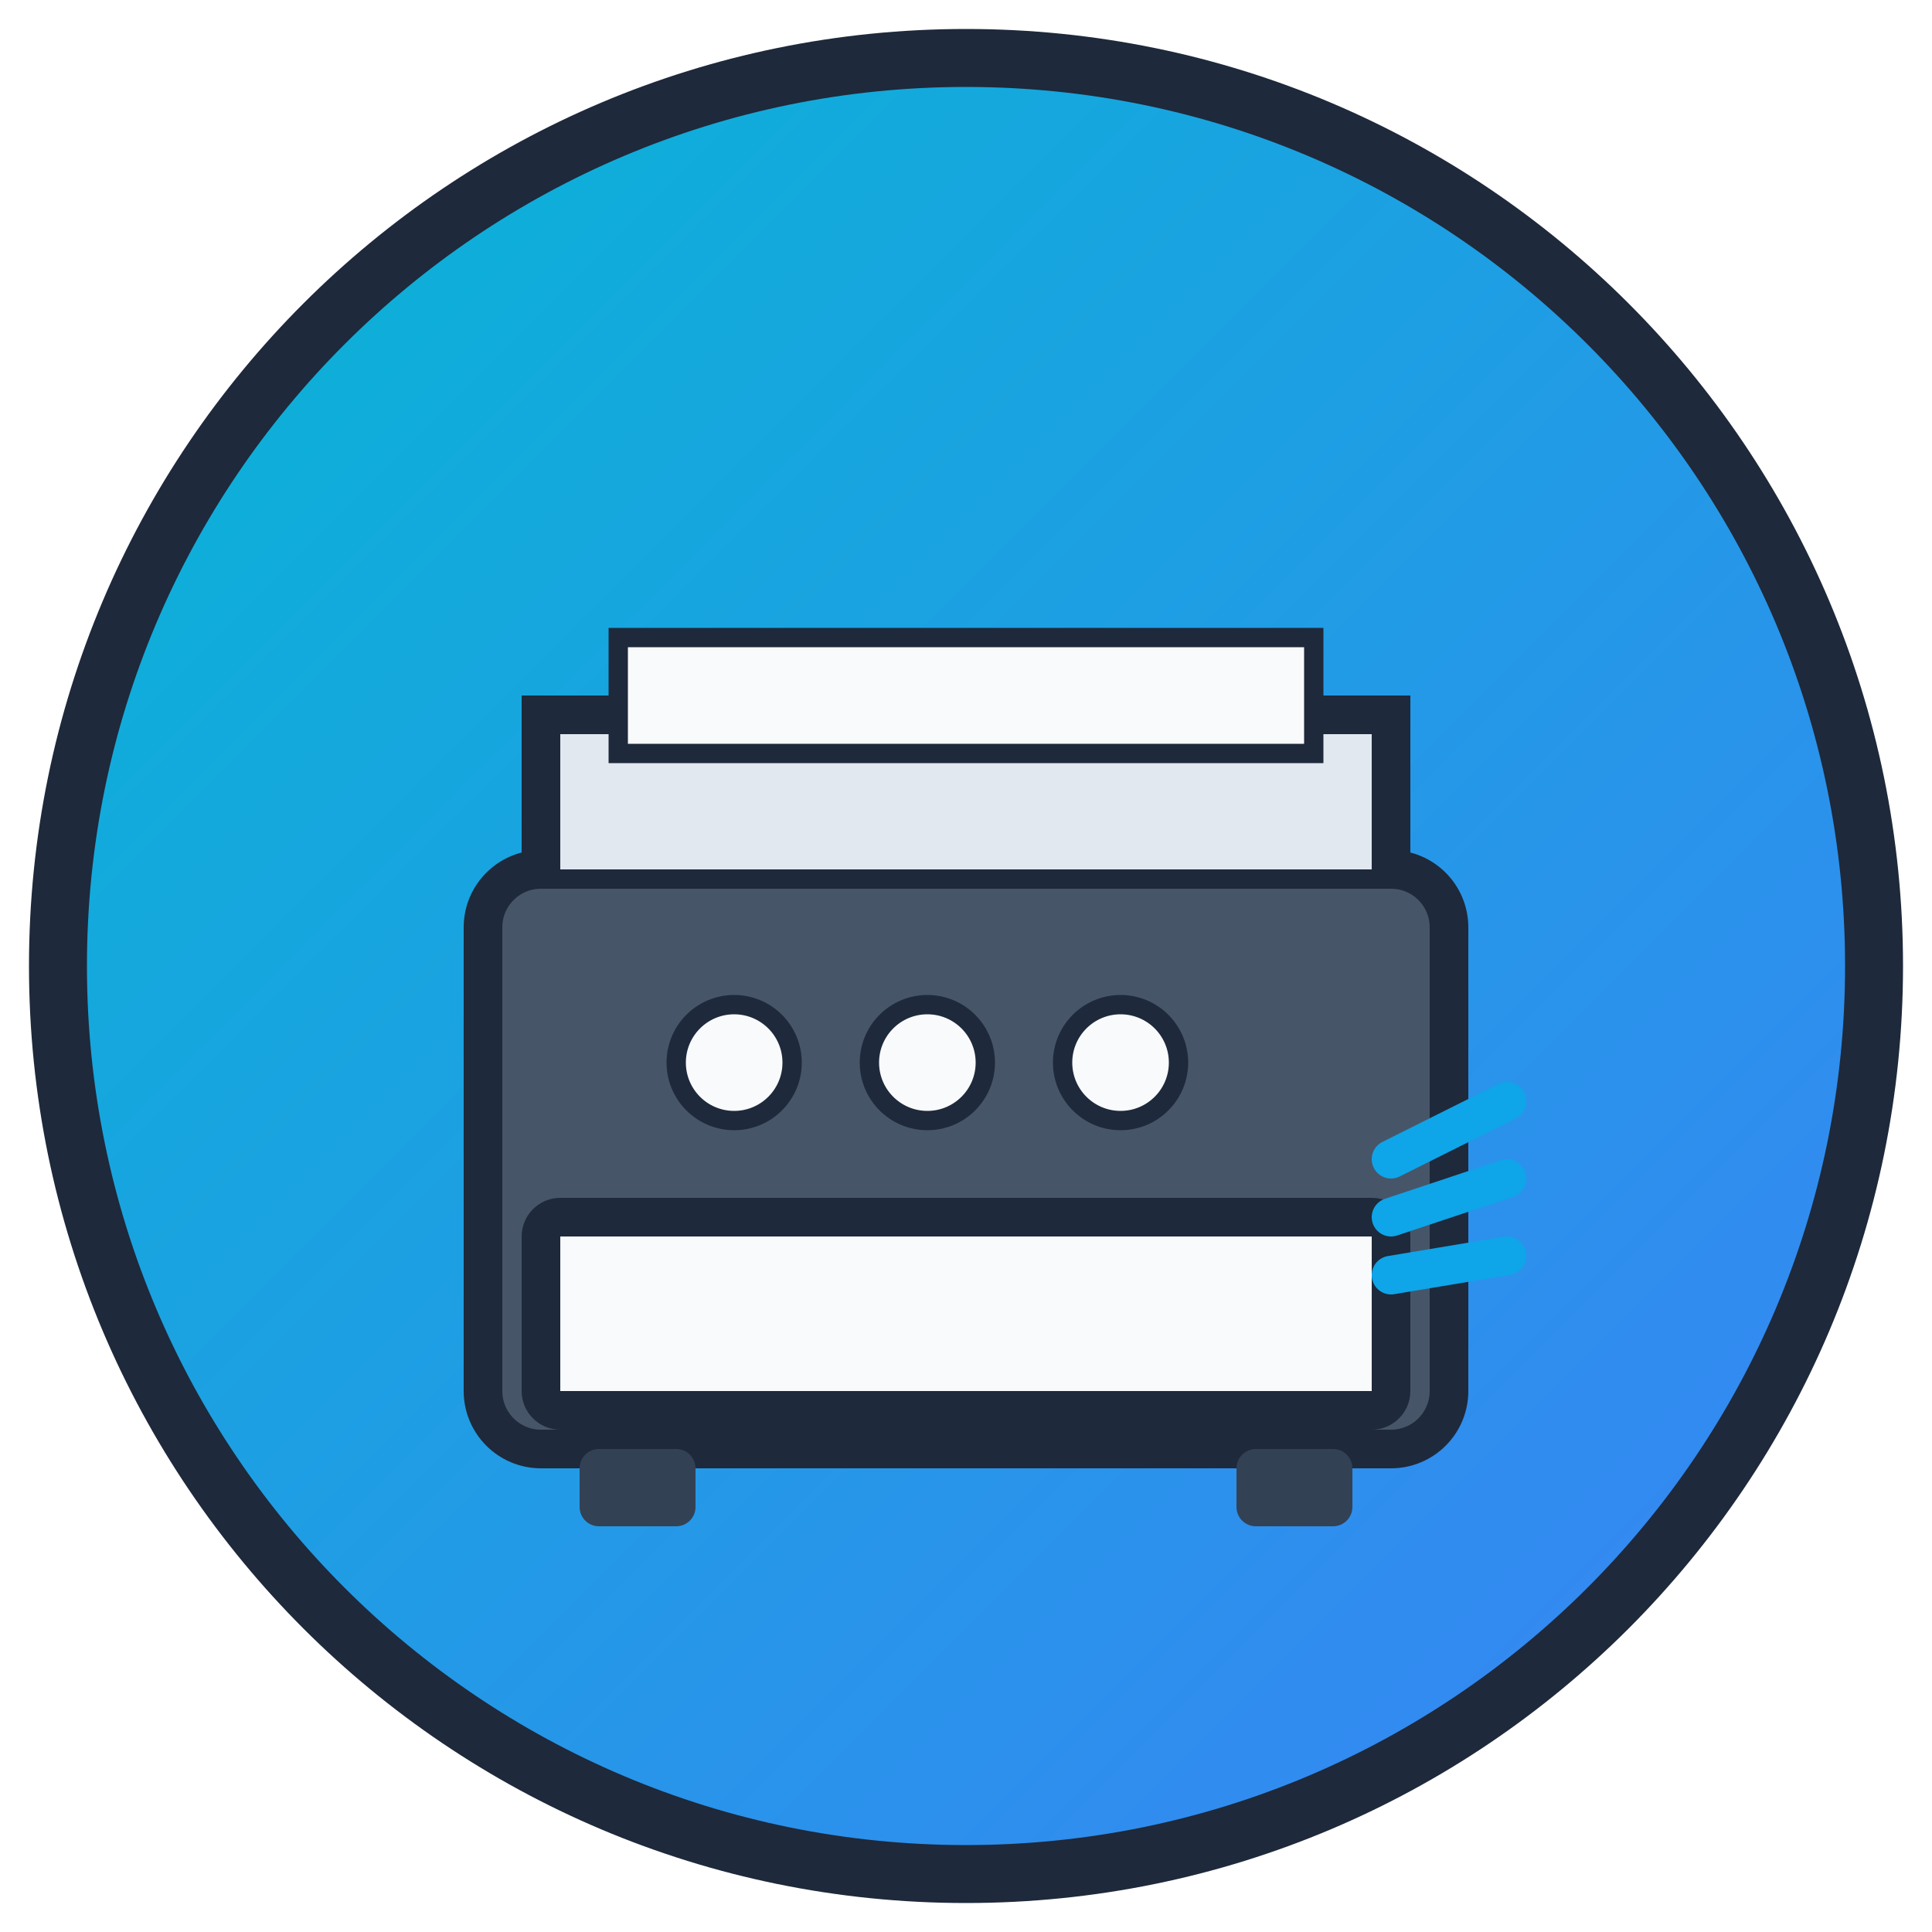
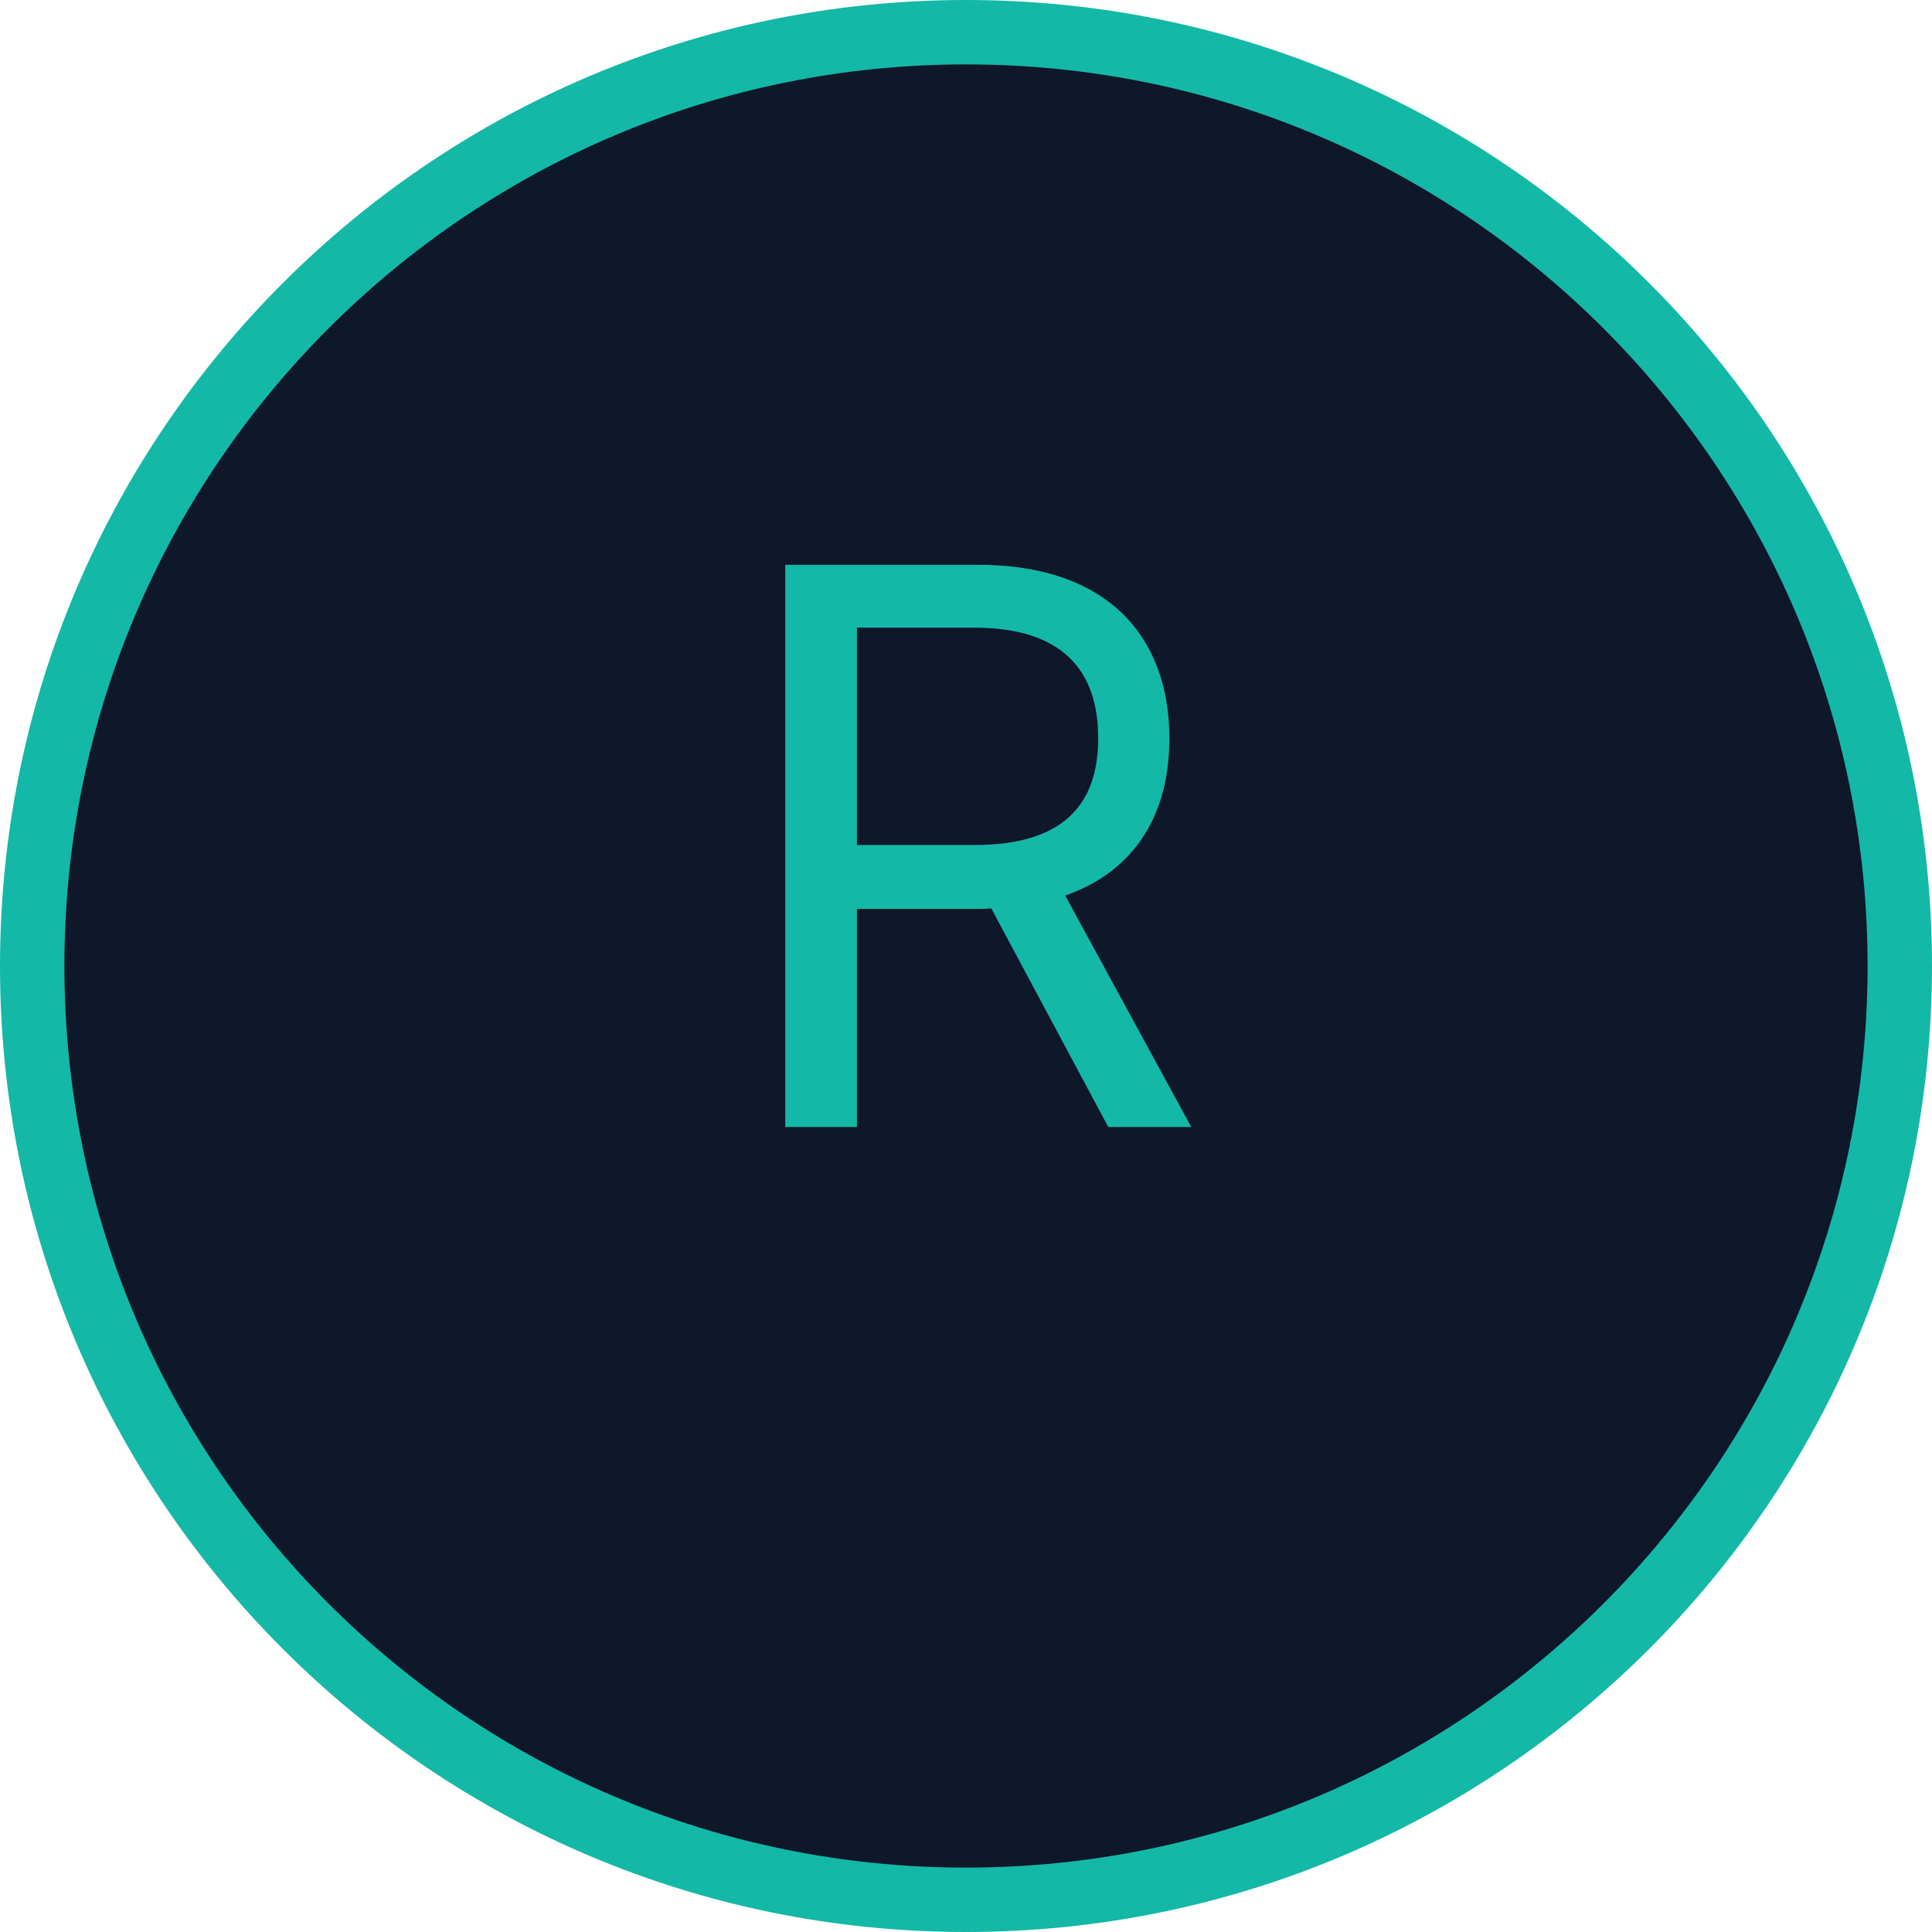
- <svg xmlns="http://www.w3.org/2000/svg" viewBox="0 0 100 100" fill="none" role="img" aria-label="Riso">
-   <defs>
-     <linearGradient id="bgGradient" x1="0%" y1="0%" x2="100%" y2="100%">
-       <stop offset="0%" stop-color="#06b6d4" />
-       <stop offset="100%" stop-color="#3b82f6" />
-     </linearGradient>
-   </defs>
-   <circle cx="50" cy="50" r="47" fill="url(#bgGradient)" />
-   <circle cx="50" cy="50" r="47" stroke="#1e293b" stroke-width="3" fill="none" />
-   <g transform="translate(20, 25)">
-     <rect x="5" y="20" width="50" height="30" rx="3" fill="#475569" stroke="#1e293b" stroke-width="2" />
-     <path d="M8 20 L8 12 L52 12 L52 20" fill="#e2e8f0" stroke="#1e293b" stroke-width="2" />
-     <rect x="12" y="8" width="36" height="6" fill="#f8fafc" stroke="#1e293b" stroke-width="1" />
-     <circle cx="18" cy="30" r="3" fill="#f8fafc" stroke="#1e293b" stroke-width="1" />
-     <circle cx="28" cy="30" r="3" fill="#f8fafc" stroke="#1e293b" stroke-width="1" />
-     <circle cx="38" cy="30" r="3" fill="#f8fafc" stroke="#1e293b" stroke-width="1" />
-     <rect x="8" y="38" width="44" height="10" rx="1" fill="#f8fafc" stroke="#1e293b" stroke-width="2" />
-     <path d="M52 35 L58 32 M52 38 L58 36 M52 41 L58 40" stroke="#0ea5e9" stroke-width="2" stroke-linecap="round" />
-     <rect x="10" y="50" width="6" height="4" rx="1" fill="#334155" />
-     <rect x="44" y="50" width="6" height="4" rx="1" fill="#334155" />
-   </g>
+ <svg xmlns="http://www.w3.org/2000/svg" viewBox="0 0 120 120" role="img" aria-label="Riso">
+   <circle cx="60" cy="60" r="58" fill="#0f172a" stroke="#14b8a6" stroke-width="4" />
+   <text x="60" y="70" font-size="48" text-anchor="middle" fill="#14b8a6" font-family="Inter, sans-serif">R</text>
</svg>
